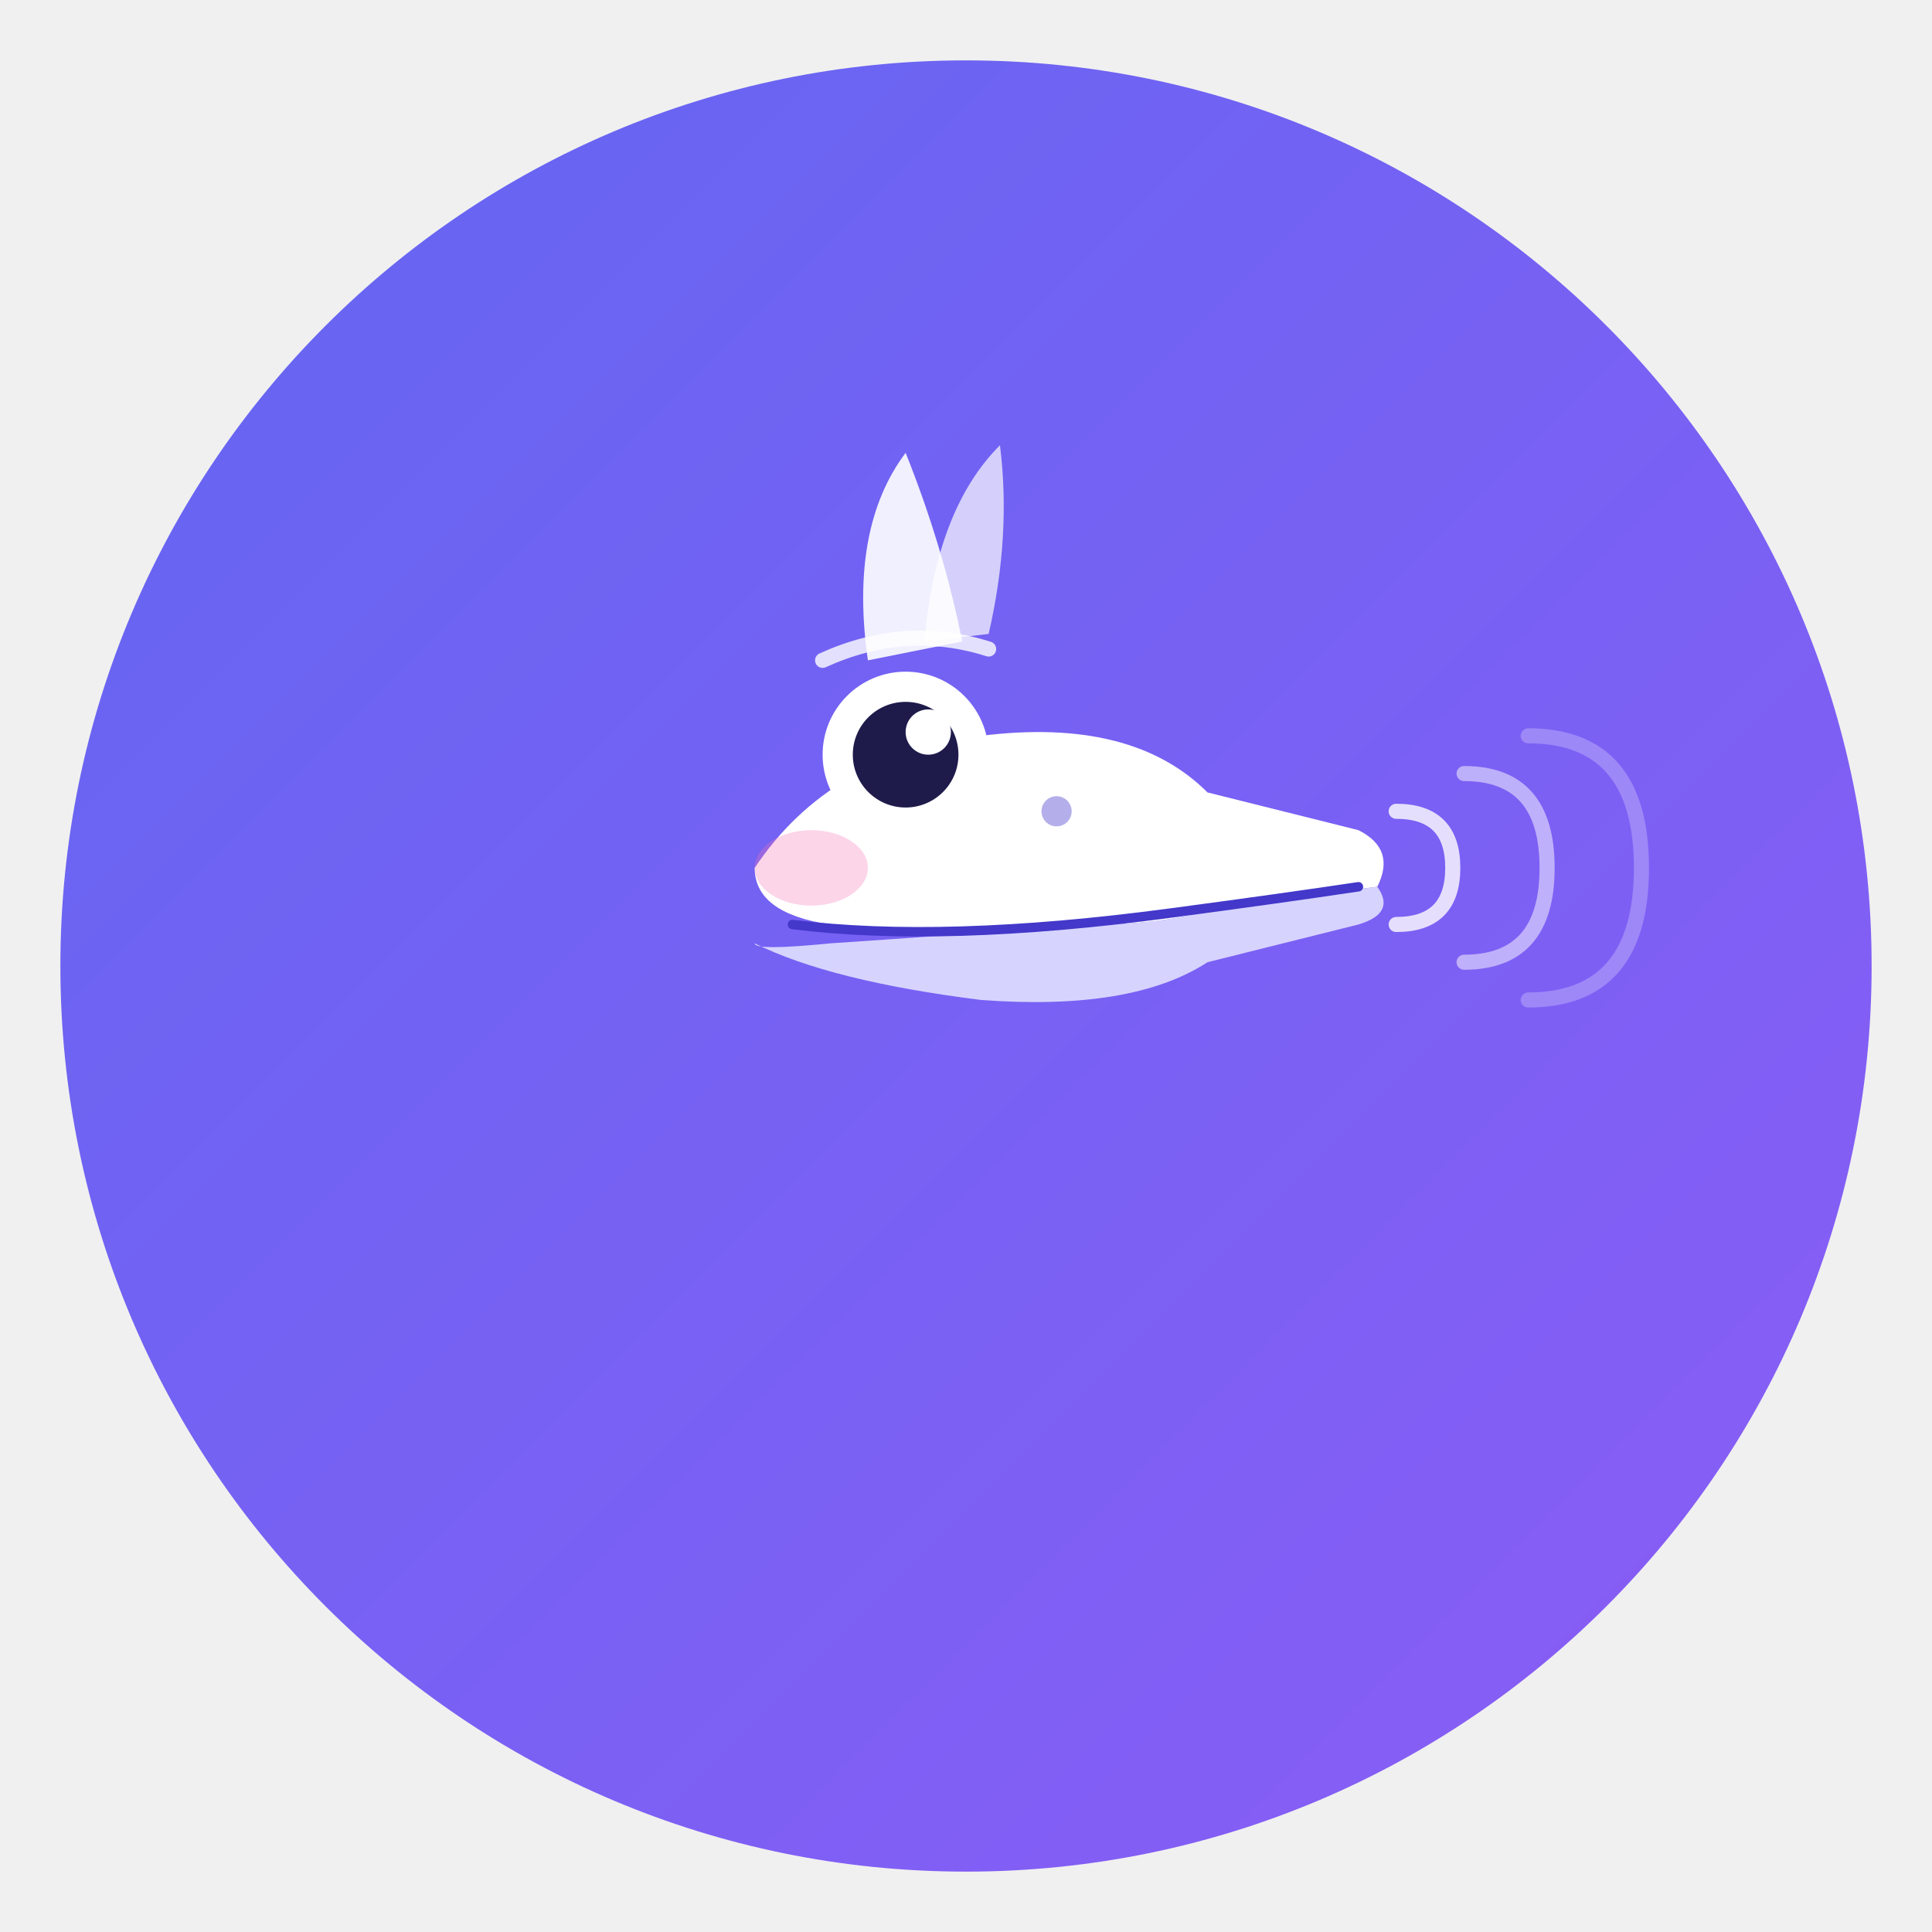
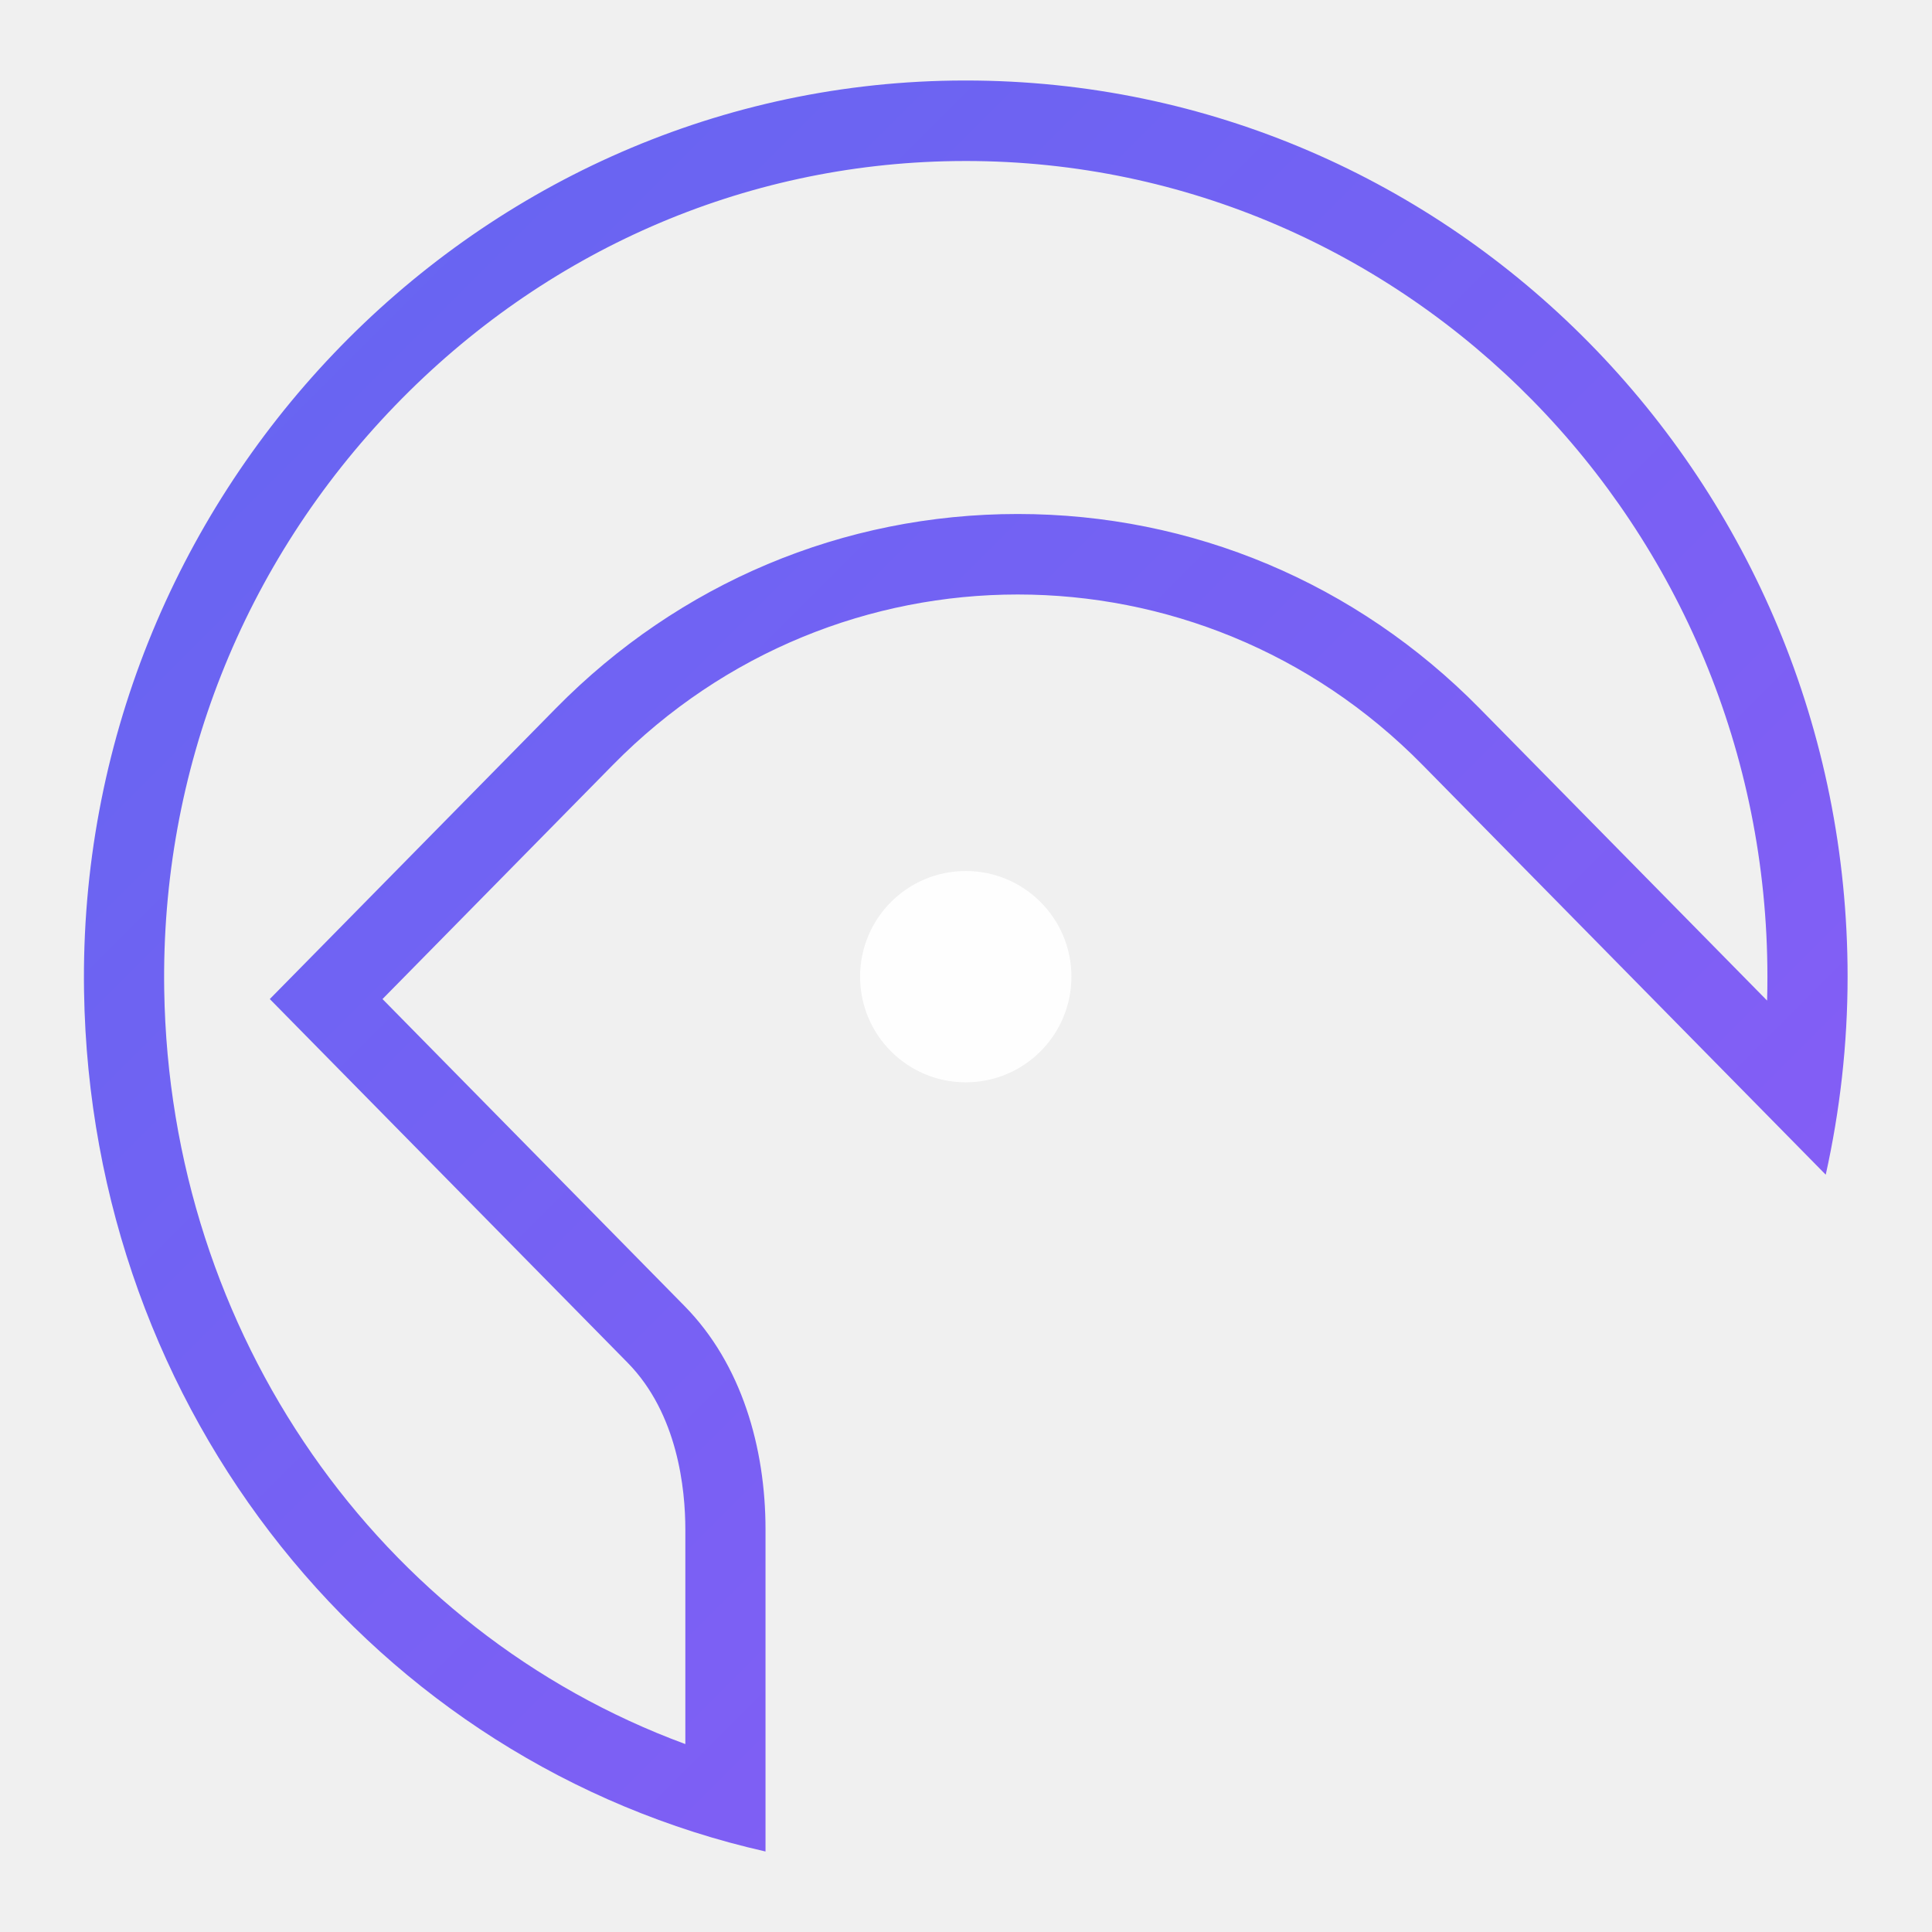
- <svg xmlns="http://www.w3.org/2000/svg" viewBox="0 0 512 512">
+ <svg xmlns="http://www.w3.org/2000/svg" viewBox="0 0 1024 1024">
  <defs>
    <linearGradient id="bg" x1="0%" y1="0%" x2="100%" y2="100%">
      <stop offset="0%" style="stop-color:#6366f1" />
      <stop offset="100%" style="stop-color:#8b5cf6" />
    </linearGradient>
-     <linearGradient id="beakGrad" x1="0%" y1="0%" x2="100%" y2="100%">
-       <stop offset="0%" style="stop-color:#fb923c" />
-       <stop offset="100%" style="stop-color:#f97316" />
-     </linearGradient>
  </defs>
-   <circle cx="256" cy="256" r="240" fill="url(#bg)" />
-   <path d="M200 230 Q220 200 260 195 Q300 190 320 210 L360 220 Q370 225 365 235 L325 240 Q310 245 290 245 Q250 248 220 245 Q200 242 200 230Z" fill="white" />
-   <path d="M200 250 Q220 260 260 265 Q300 268 320 255 L360 245 Q370 242 365 235 L325 240 Q310 245 290 245 Q250 248 220 250 Q200 252 200 250Z" fill="#e0e0ff" opacity="0.9" />
-   <path d="M210 245 Q250 250 310 242 Q340 238 360 235" fill="none" stroke="#4338ca" stroke-width="2.5" stroke-linecap="round" />
-   <circle cx="280" cy="215" r="4" fill="#4338ca" opacity="0.4" />
-   <circle cx="240" cy="200" r="22" fill="white" />
-   <circle cx="240" cy="200" r="14" fill="#1e1b4b" />
-   <circle cx="246" cy="194" r="6" fill="white" />
-   <path d="M218 175 Q240 165 262 172" fill="none" stroke="white" stroke-width="4" stroke-linecap="round" opacity="0.8" />
-   <ellipse cx="215" cy="230" rx="15" ry="10" fill="#f472b6" opacity="0.3" />
-   <path d="M230 175 Q225 140 240 120 Q250 145 255 170" fill="white" opacity="0.9" />
-   <path d="M245 170 Q248 135 265 118 Q268 142 262 168" fill="white" opacity="0.7" />
-   <path d="M370 215 Q385 215 385 230 Q385 245 370 245" fill="none" stroke="white" stroke-width="4" stroke-linecap="round" opacity="0.8" />
-   <path d="M388 205 Q410 205 410 230 Q410 255 388 255" fill="none" stroke="white" stroke-width="4" stroke-linecap="round" opacity="0.5" />
-   <path d="M405 195 Q435 195 435 230 Q435 265 405 265" fill="none" stroke="white" stroke-width="4" stroke-linecap="round" opacity="0.25" />
+   <path d="M967.68 622.613 753.941 405.397C694.699 345.173 617.045 315.093 539.392 315.093 461.76 315.093 384.107 345.195 324.864 405.397L202.731 529.515 362.837 692.245C393.045 722.944 405.739 767.275 405.739 810.688L405.739 981.333C198.997 934.635 48.085 748.757 44.544 525.44 40.405 264.021 247.957 46.357 505.195 42.709 507.435 42.688 509.653 42.667 511.872 42.667 770.005 42.667 979.264 255.339 979.264 517.653 979.264 553.749 975.168 588.821 967.68 622.613ZM511.872 85.333 505.792 85.376C393.899 86.955 288.683 132.949 209.472 214.891 128.683 298.517 85.205 408.555 87.04 524.779 89.941 707.328 201.024 864.597 363.243 924.395L363.243 810.688C363.243 789.269 359.253 749.312 332.629 722.24L172.501 559.509 142.997 529.515 172.501 499.541 294.635 375.403C360 308.992 446.912 272.427 539.392 272.427 631.893 272.427 718.805 308.992 784.171 375.403L936.597 530.325C936.725 526.101 936.768 521.877 936.768 517.653 936.768 279.275 746.176 85.333 511.872 85.333Z" fill="url(#bg)" />
+   <circle cx="511.872" cy="517.653" r="56" fill="white" opacity="0.95" />
</svg>
